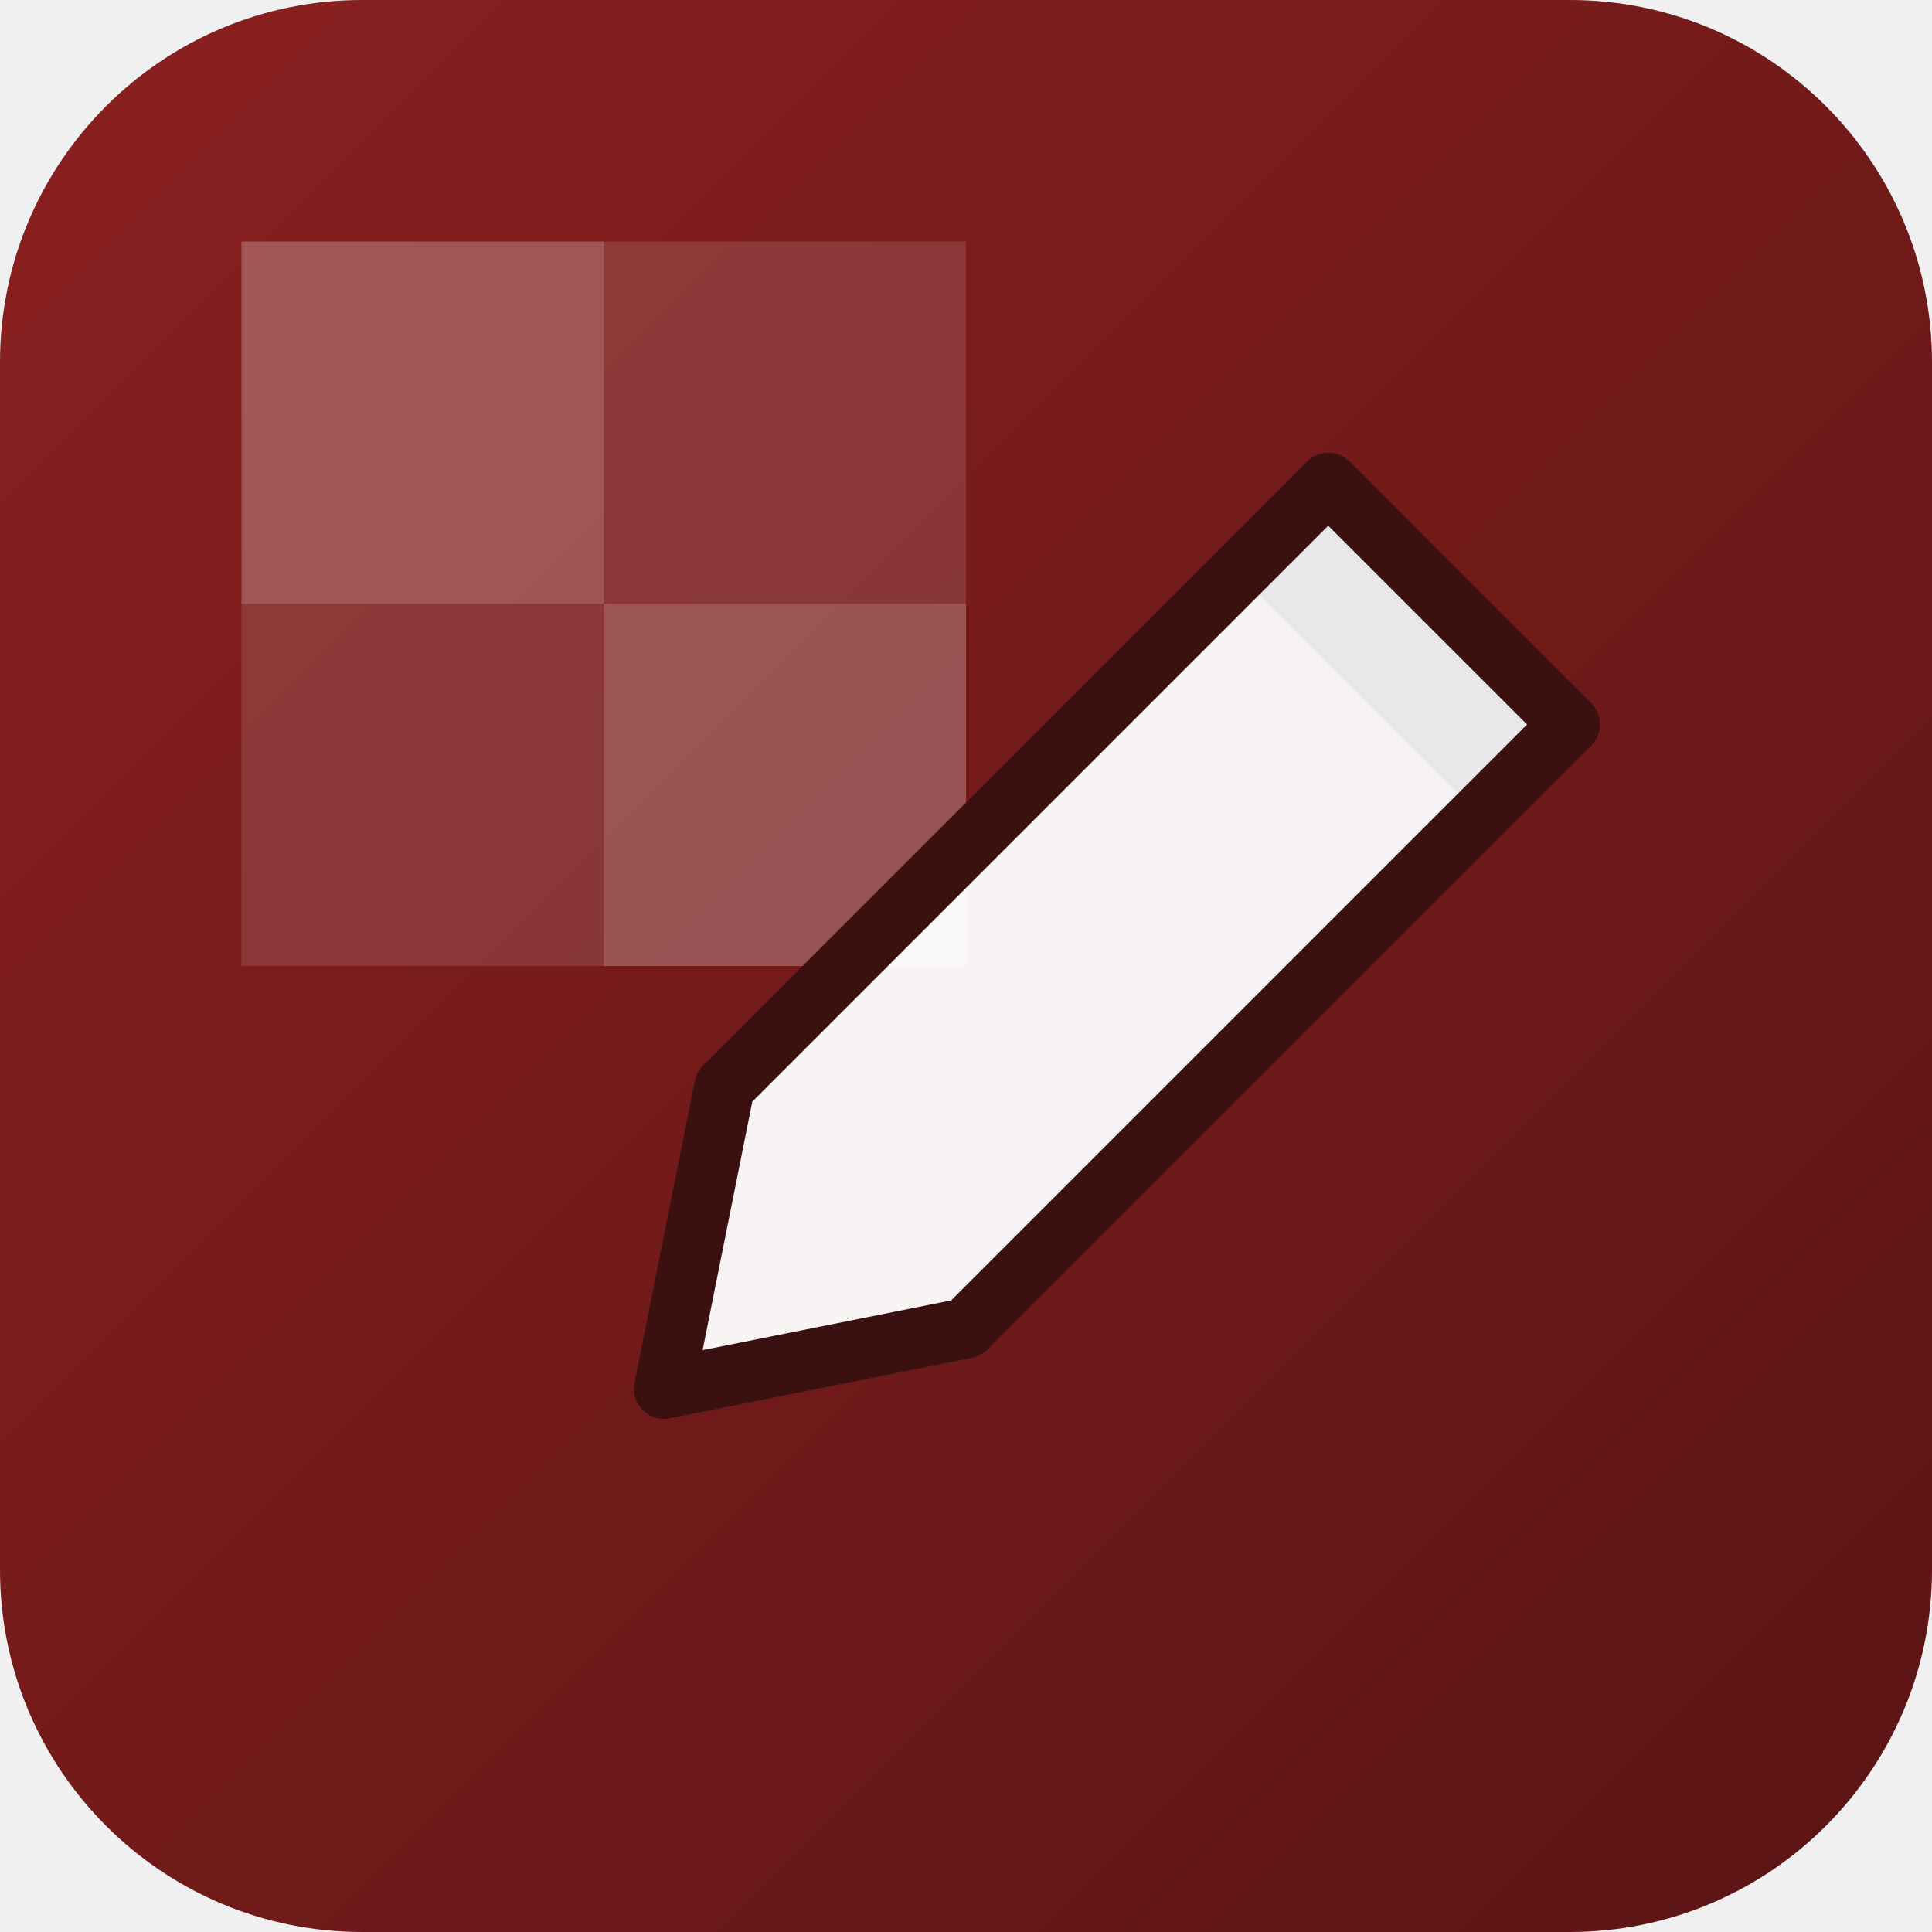
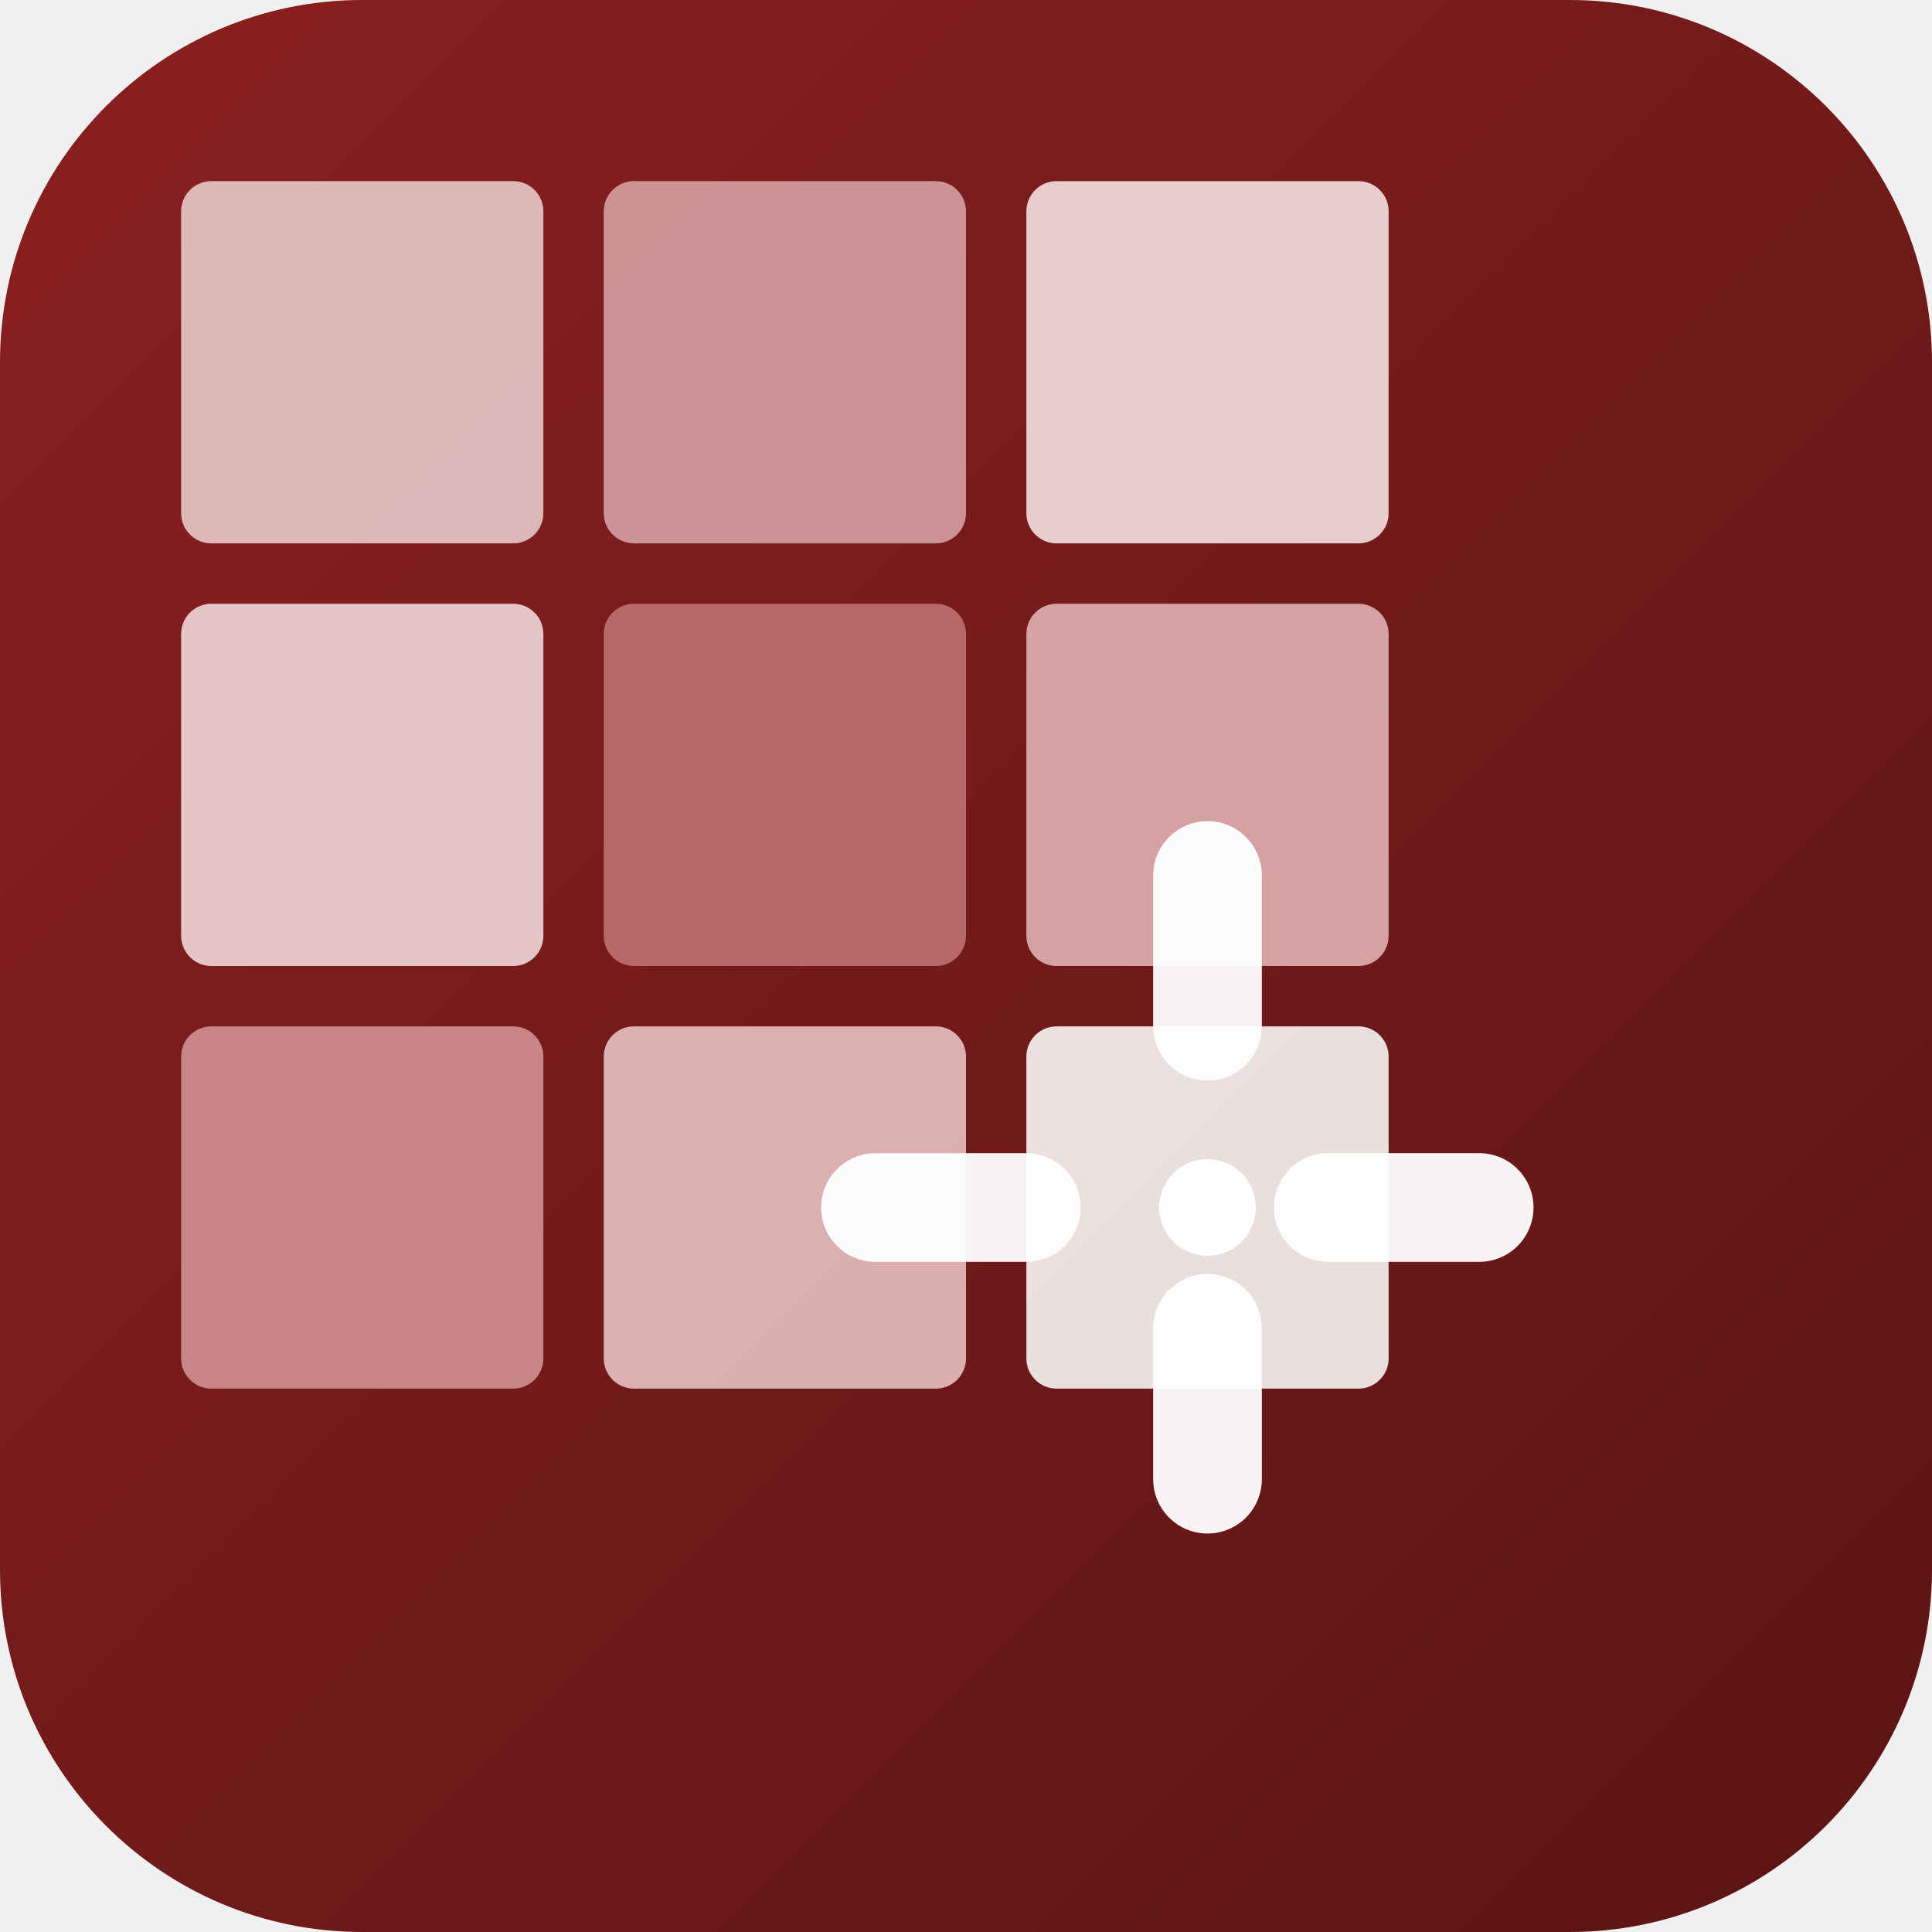
<svg xmlns="http://www.w3.org/2000/svg" width="32" height="32" viewBox="0 0 32 32">
  <defs>
    <linearGradient id="bg" x1="0" y1="0" x2="1" y2="1">
      <stop offset="0%" stop-color="#8b2020" />
      <stop offset="100%" stop-color="#5a1414" />
    </linearGradient>
  </defs>
  <rect width="32" height="32" rx="6" fill="url(#bg)" />
-   <rect x="4" y="4" width="6" height="6" fill="#fff" opacity="0.25" />
-   <rect x="10" y="10" width="6" height="6" fill="#fff" opacity="0.25" />
-   <rect x="4" y="10" width="6" height="6" fill="#fff" opacity="0.12" />
-   <rect x="10" y="4" width="6" height="6" fill="#fff" opacity="0.12" />
-   <g transform="translate(8, 6)">
-     <path d="M14 2 L18 6 L8 16 L3 17 L4 12 Z" fill="#fff" opacity="0.95" />
-     <path d="M14 2 L18 6 L16.5 7.5 L12.5 3.5 Z" fill="#e8e8e8" />
-     <path d="M14 2 L18 6 L8 16 L3 17 L4 12 Z" fill="none" stroke="#3a1010" stroke-width="1" stroke-linejoin="round" />
+   <g opacity="0.9">
+     <rect x="3" y="3" width="6" height="6" rx="0.5" fill="#e8c8c8" />
+     <rect x="10" y="3" width="6" height="6" rx="0.5" fill="#d4a0a0" />
+     <rect x="3" y="10" width="6" height="6" rx="0.5" fill="#f0d8d8" />
+     <rect x="10" y="10" width="6" height="6" rx="0.5" fill="#c07070" />
+     <rect x="17" y="3" width="6" height="6" rx="0.5" fill="#f5e0e0" />
+     <rect x="17" y="10" width="6" height="6" rx="0.5" fill="#e0b0b0" />
+     <rect x="3" y="17" width="6" height="6" rx="0.5" fill="#d09090" />
+     <rect x="10" y="17" width="6" height="6" rx="0.5" fill="#e8c0c0" />
+     <rect x="17" y="17" width="6" height="6" rx="0.5" fill="#fff" opacity="0.95" />
  </g>
+   <g stroke="#fff" stroke-width="1.8" stroke-linecap="round" opacity="0.95">
+     <line x1="20" y1="14.5" x2="20" y2="17" />
+     <line x1="20" y1="22" x2="20" y2="24.5" />
+     <line x1="14.5" y1="20" x2="17" y2="20" />
+     <line x1="22" y1="20" x2="24.5" y2="20" />
+   </g>
+   <circle cx="20" cy="20" r="0.8" fill="#fff" />
</svg>
